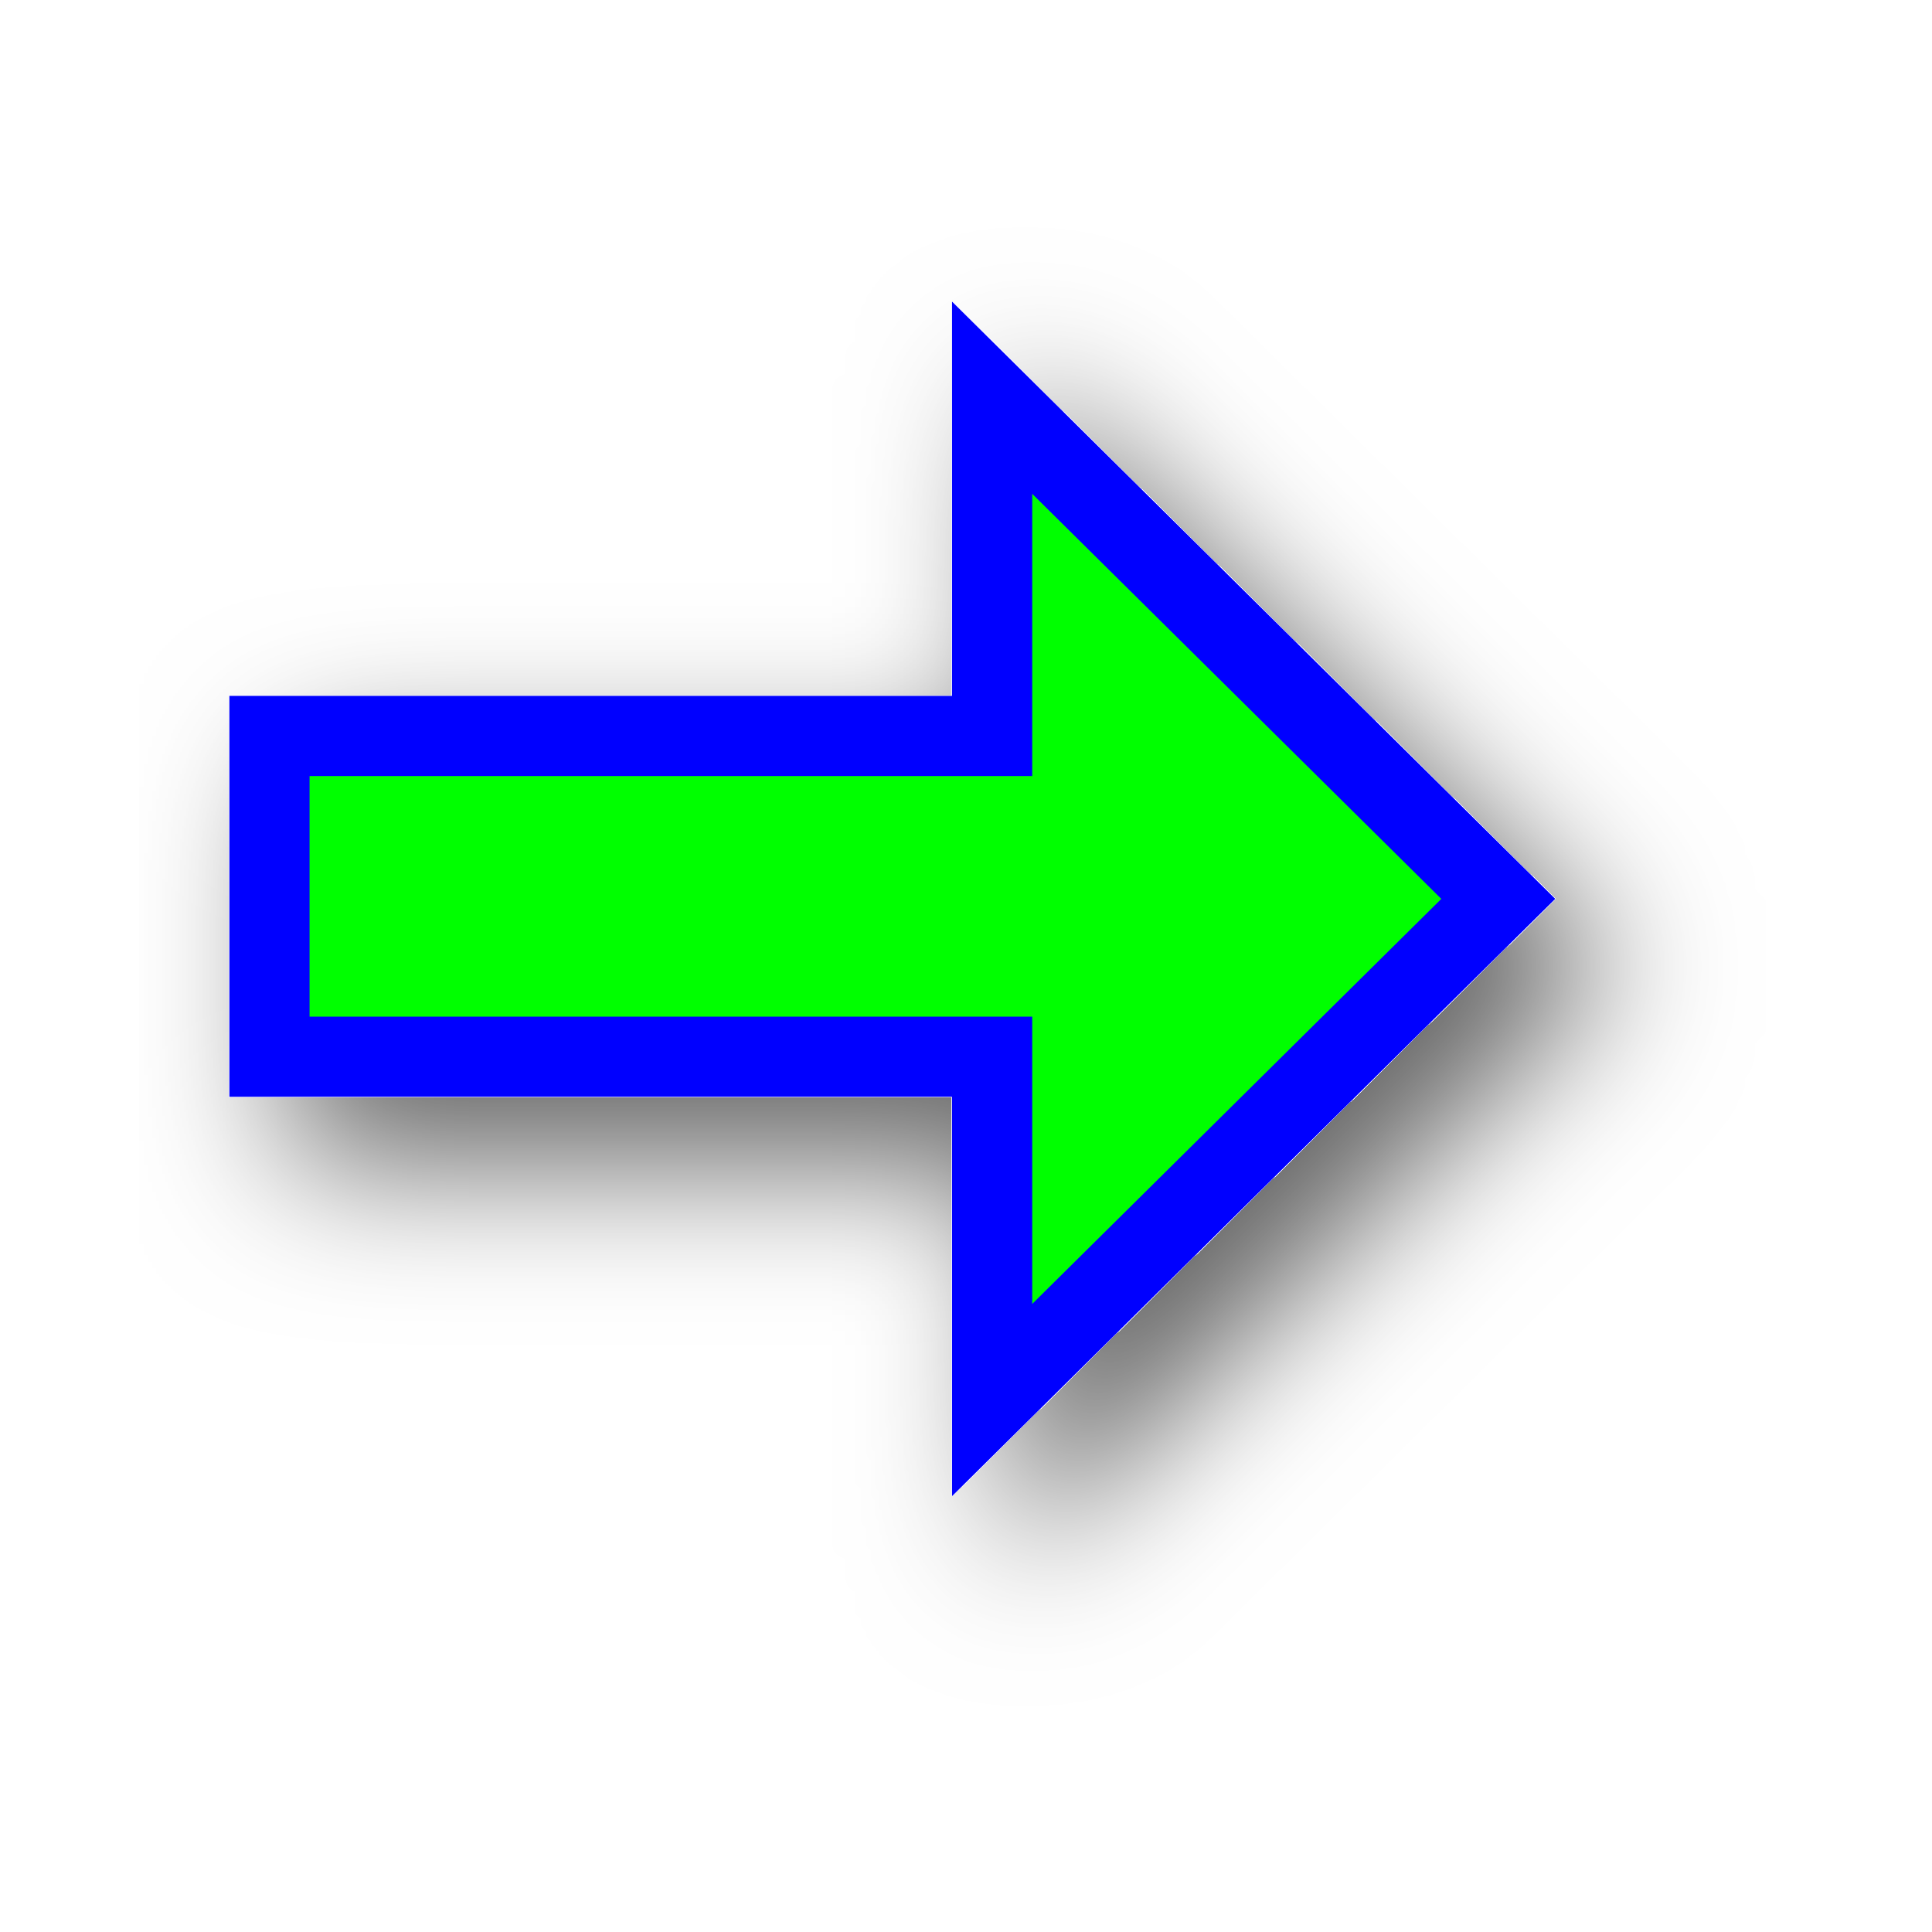
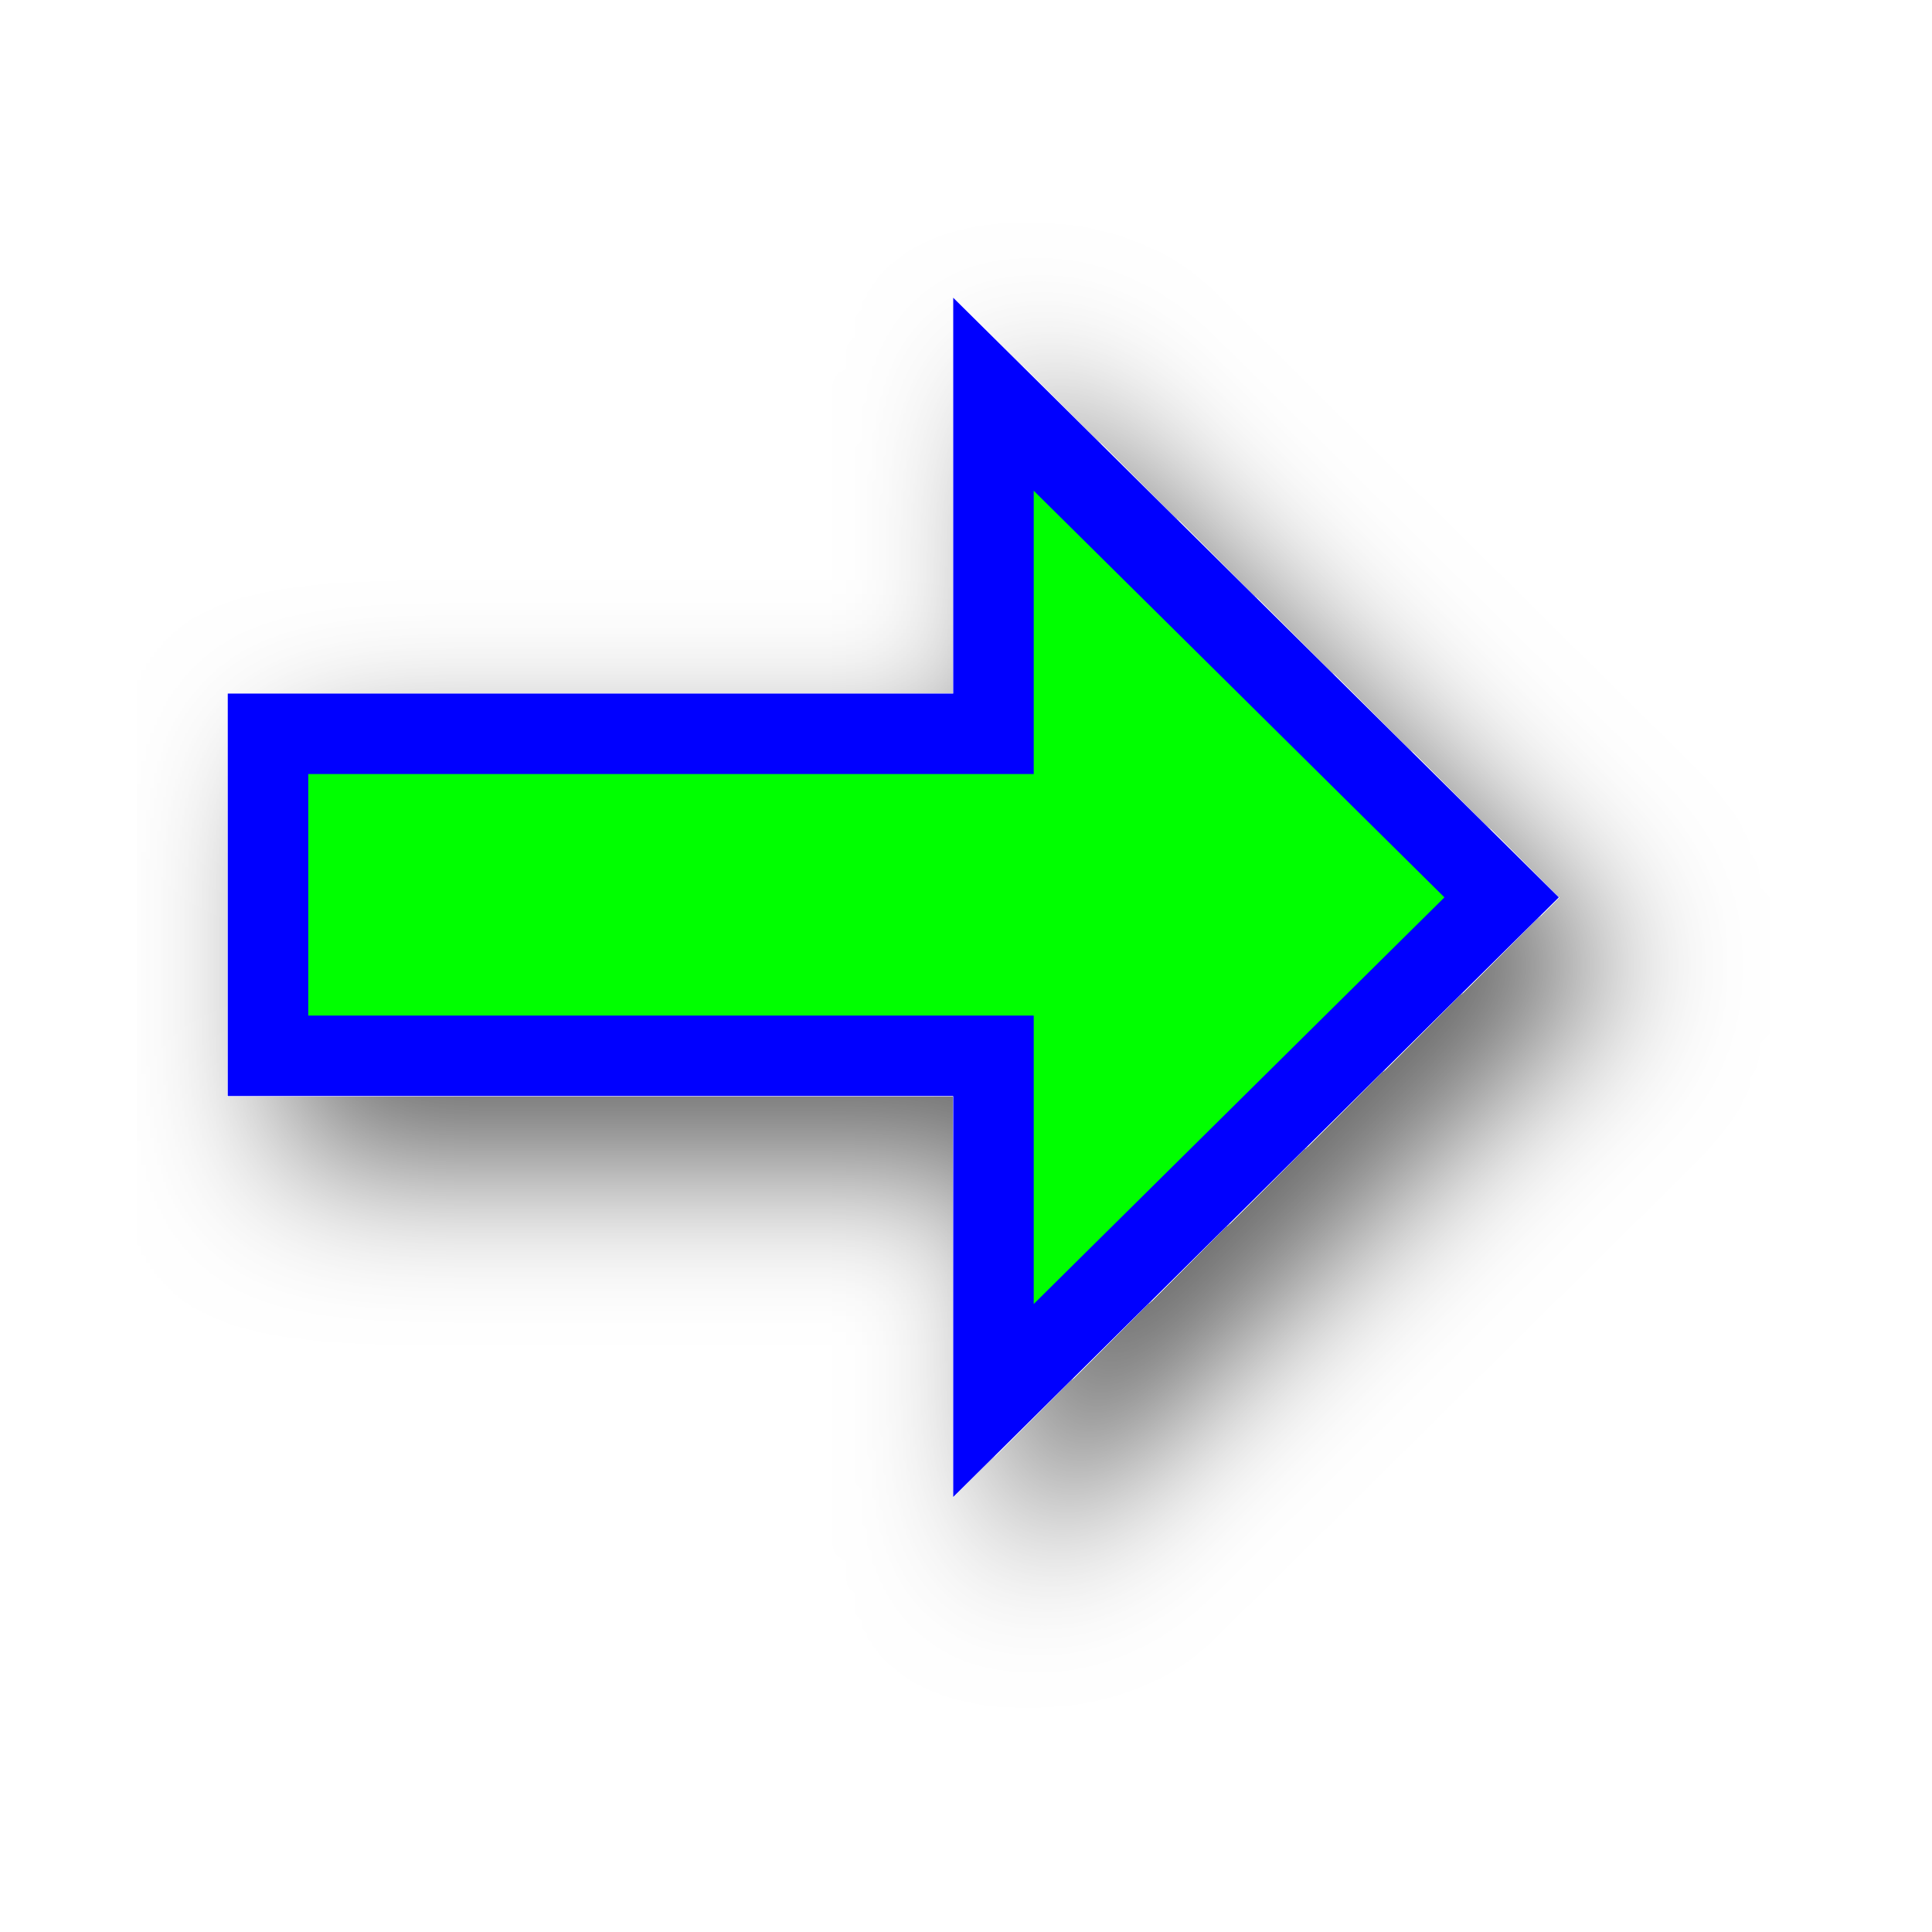
- <svg xmlns="http://www.w3.org/2000/svg" width="257" height="257" viewBox="0 0 257 257" fill="none">
+ <svg xmlns="http://www.w3.org/2000/svg" width="256" height="256" viewBox="0 0 256 256" fill="none">
  <g filter="url(#filter0_d_1_4244)">
-     <path d="M131.975 52.905V97.9H35.846V140.567H131.975V186.238L199.308 119.572L131.975 52.905Z" fill="#00FF00" />
-     <path d="M131.975 52.905V97.9H35.846V140.567H131.975V186.238L199.308 119.572L131.975 52.905Z" stroke="#0000FF" stroke-width="10.667" stroke-miterlimit="10" />
+     <path d="M131.641 52.238V97.233H35.513V139.9H131.641V185.571L198.975 118.905L131.641 52.238Z" fill="#00FF00" />
+     <path d="M131.641 52.238V97.233H35.513V139.9H131.641V185.571L198.975 118.905L131.641 52.238Z" stroke="#0000FF" stroke-width="10.667" stroke-miterlimit="10" />
  </g>
  <defs>
-     <filter id="filter0_d_1_4244" x="18.513" y="29.119" width="216.375" height="198.905" filterUnits="userSpaceOnUse" color-interpolation-filters="sRGB">
+     <filter id="filter0_d_1_4244" x="18.18" y="28.452" width="216.375" height="198.905" filterUnits="userSpaceOnUse" color-interpolation-filters="sRGB">
      <feFlood flood-opacity="0" result="BackgroundImageFix" />
      <feColorMatrix in="SourceAlpha" type="matrix" values="0 0 0 0 0 0 0 0 0 0 0 0 0 0 0 0 0 0 127 0" result="hardAlpha" />
      <feOffset dx="8" dy="9" />
      <feGaussianBlur stdDeviation="10" />
      <feComposite in2="hardAlpha" operator="out" />
      <feColorMatrix type="matrix" values="0 0 0 0 0 0 0 0 0 0 0 0 0 0 0 0 0 0 0.6 0" />
      <feBlend mode="normal" in2="BackgroundImageFix" result="effect1_dropShadow_1_4244" />
      <feBlend mode="normal" in="SourceGraphic" in2="effect1_dropShadow_1_4244" result="shape" />
    </filter>
  </defs>
</svg>
